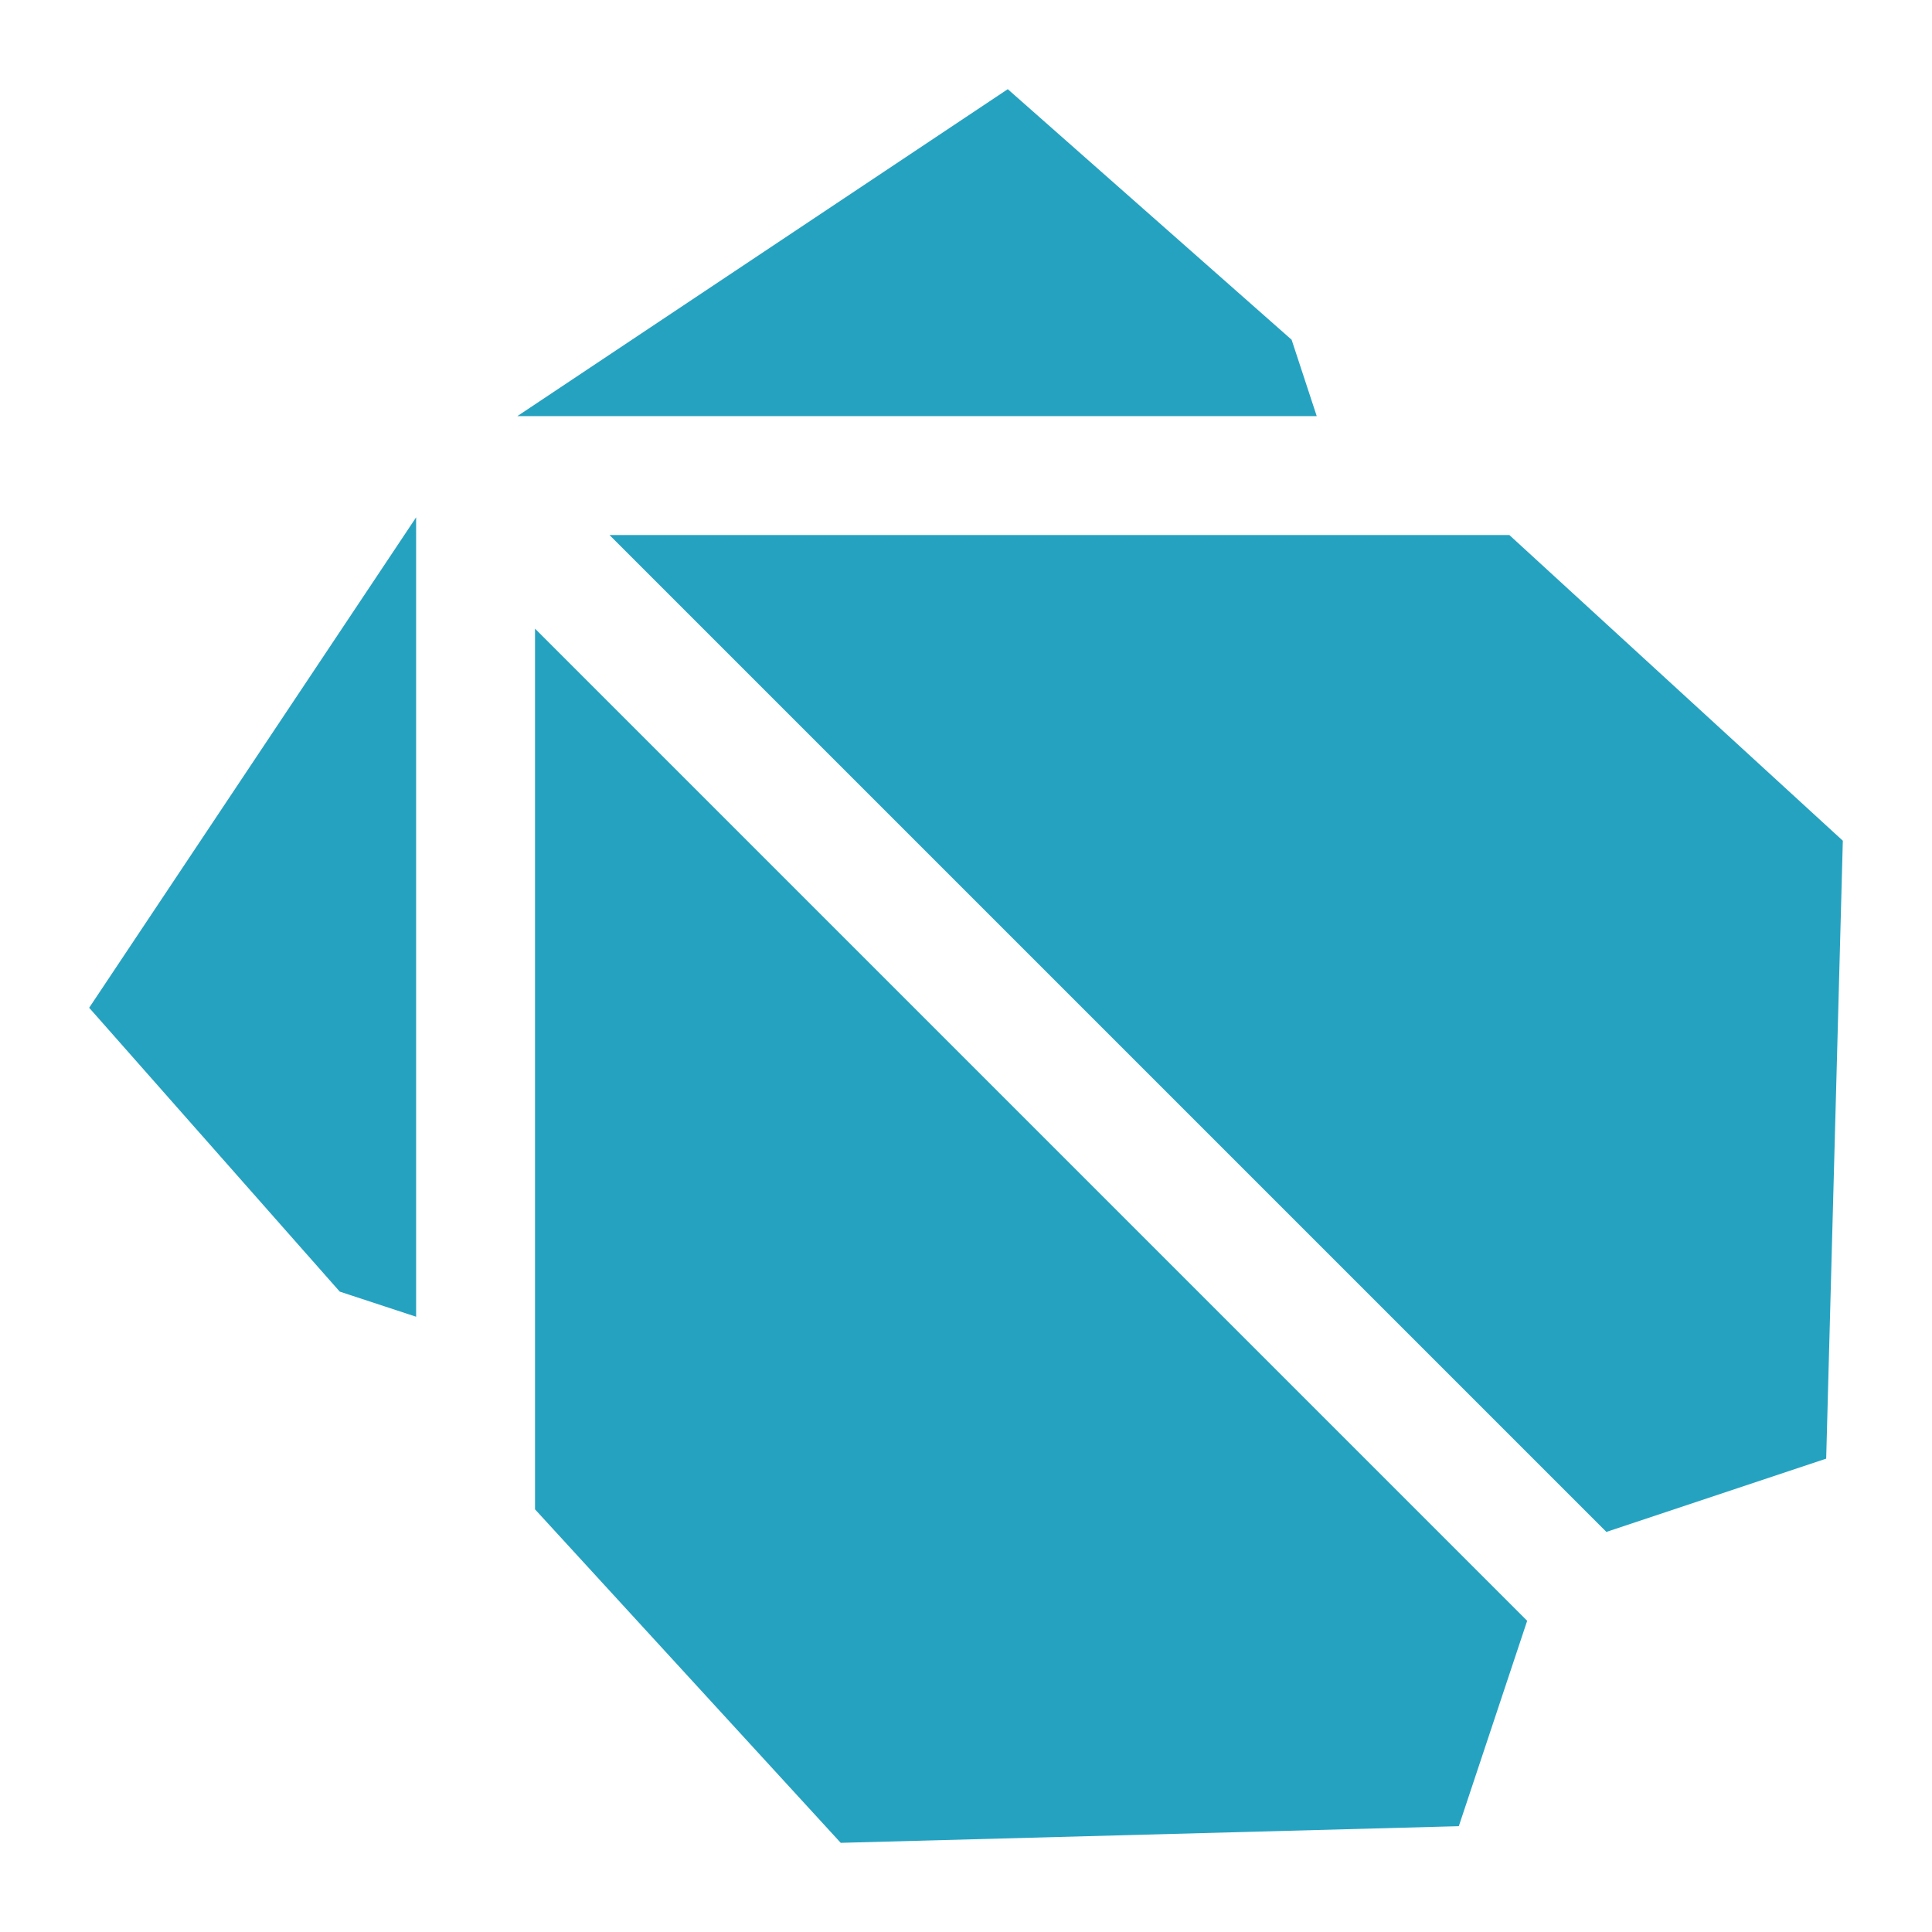
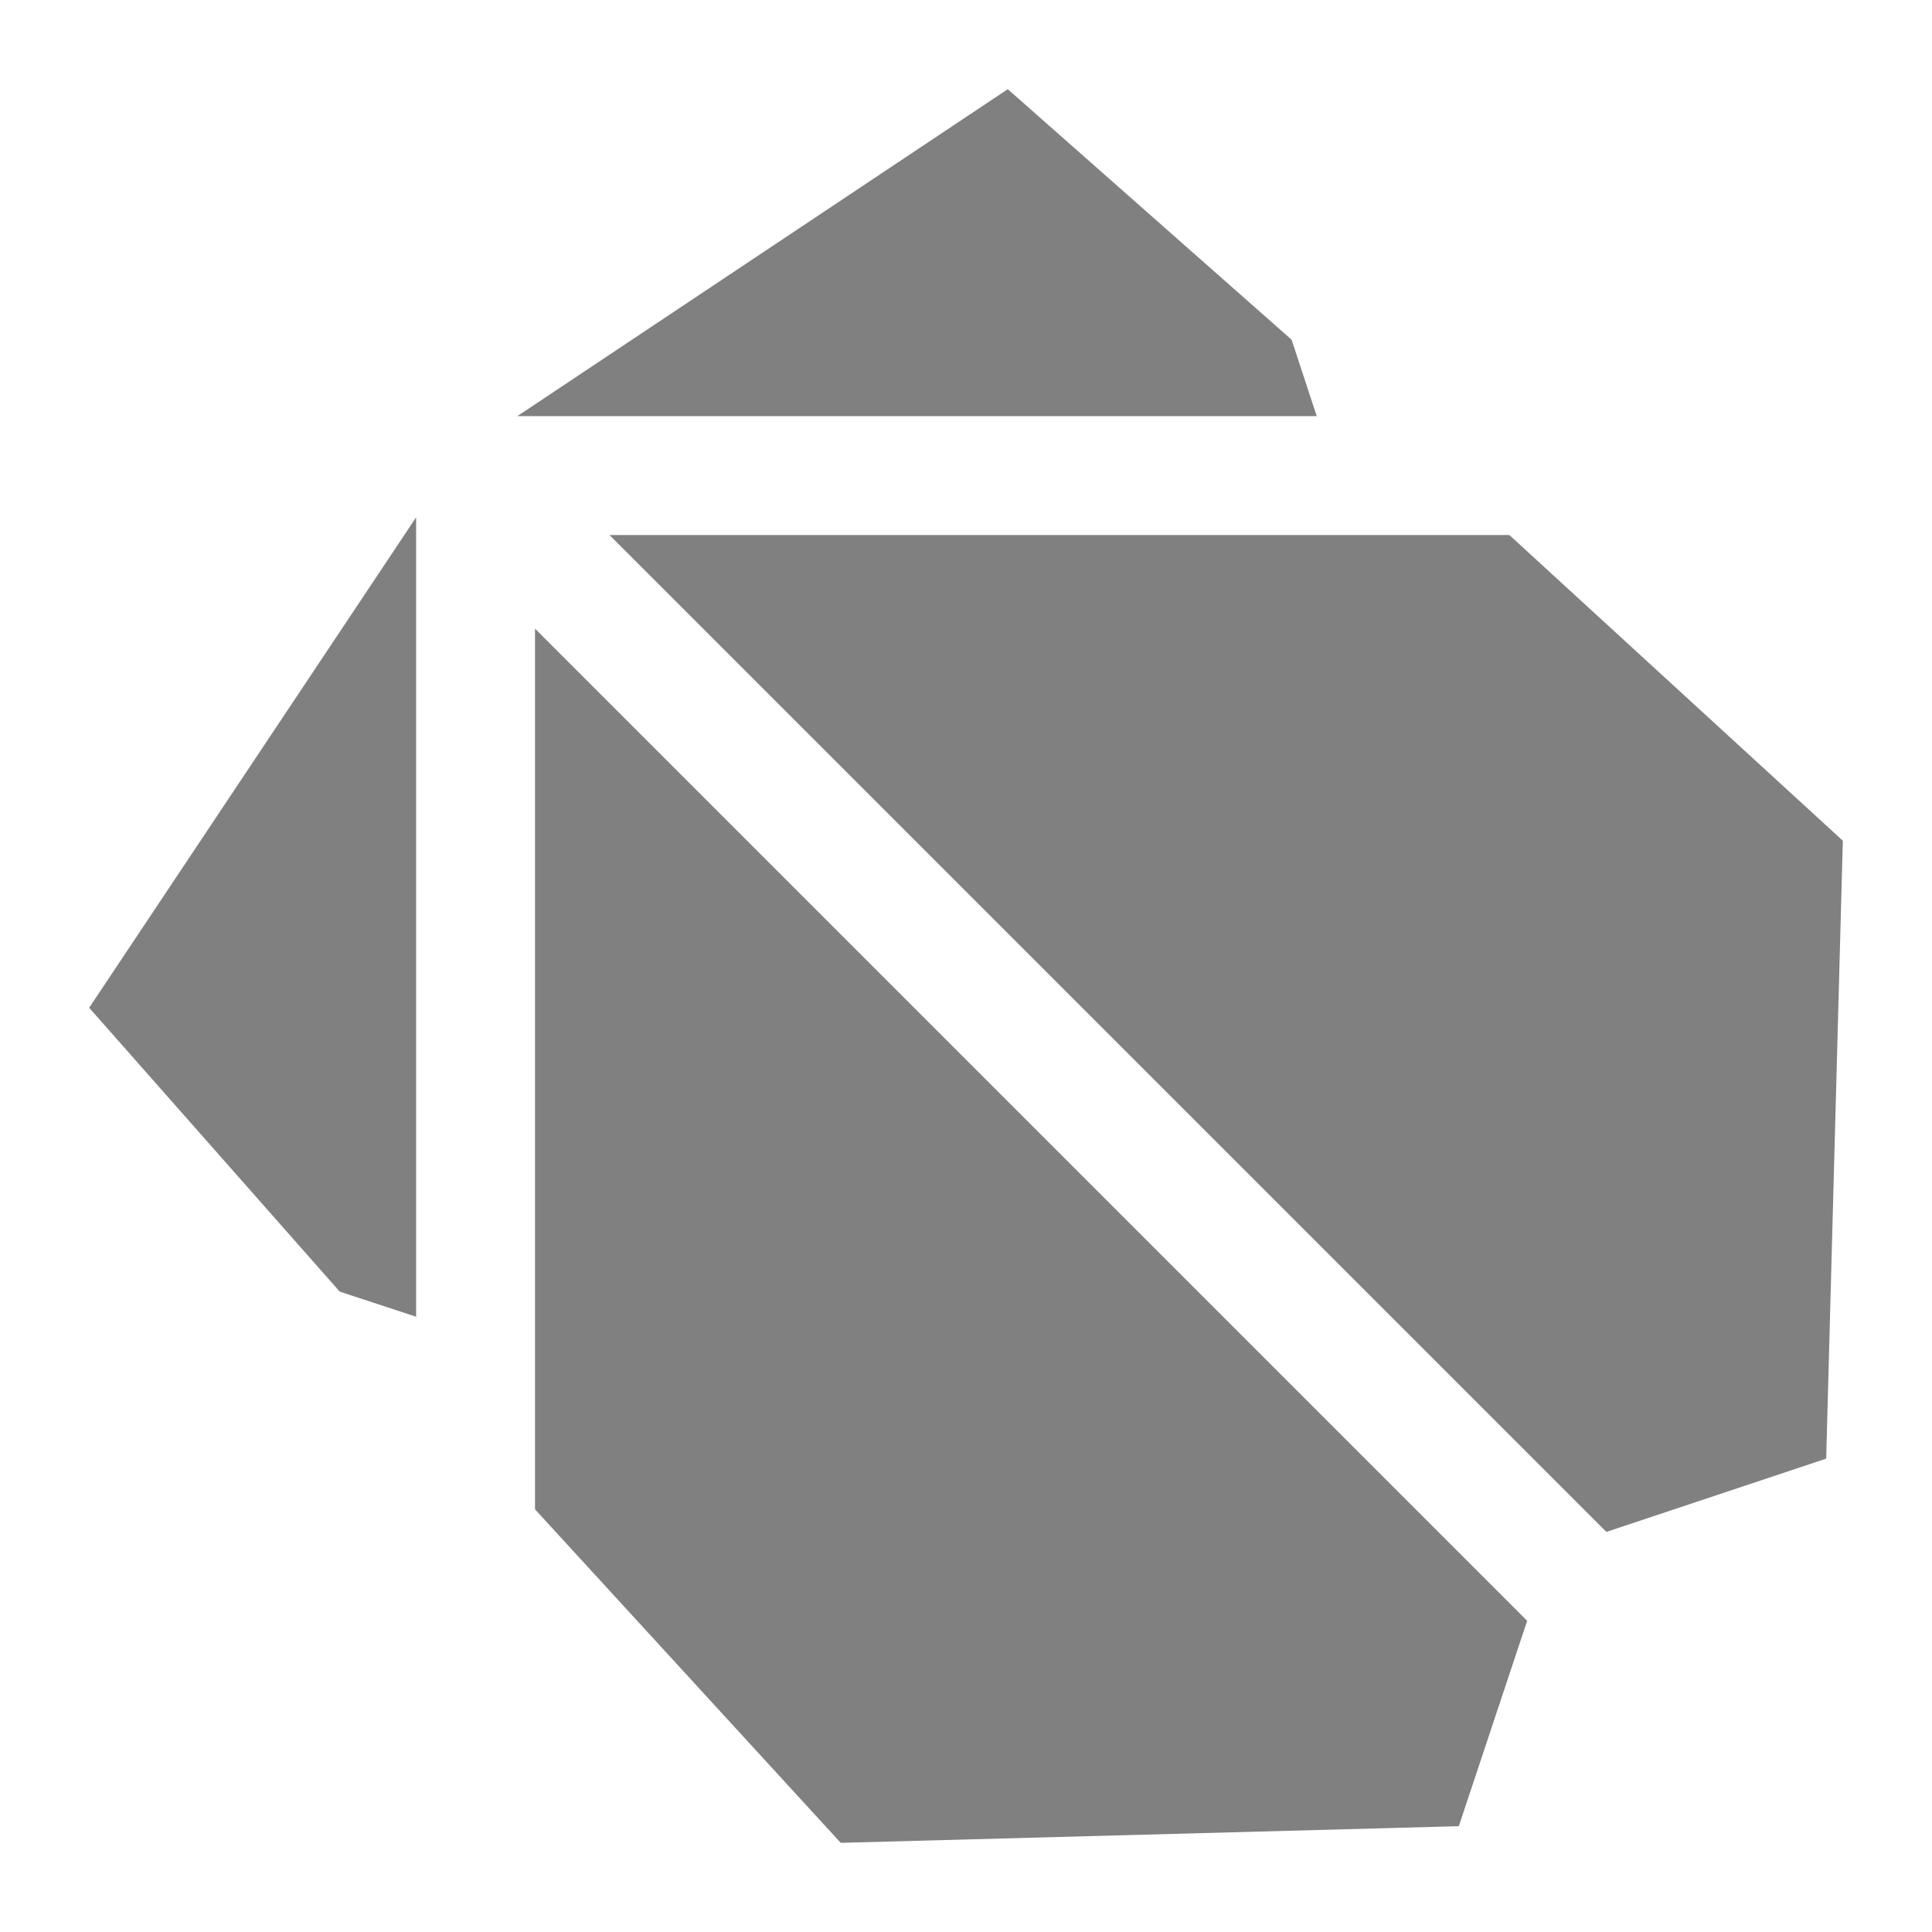
<svg xmlns="http://www.w3.org/2000/svg" big="true" width="16px" height="16px" viewBox="0 0 13 13">
-   <path fill="#26A2C1" fill-rule="evenodd" themed="true" iconColor="Dart Pubignore" d="M10.276 10.906l-.46 1.382-4.159.112L3.6 10.156V4.23l6.676 6.676zm.533-.598L4.101 3.6h6.055L12.4 5.657l-.112 4.158-1.479.493zM2.8 3.481V8.86l-.514-.169L.6 6.781l2.2-3.3zM8.86 2.8H3.481l3.3-2.2 1.91 1.686.169.514z" />
+   <path fill="#808080" fill-rule="evenodd" themed="true" iconColor="Dart Pubignore" d="M10.276 10.906l-.46 1.382-4.159.112L3.6 10.156V4.23l6.676 6.676zm.533-.598L4.101 3.6h6.055L12.4 5.657l-.112 4.158-1.479.493zM2.8 3.481V8.86l-.514-.169L.6 6.781l2.2-3.3zM8.86 2.8H3.481l3.3-2.2 1.91 1.686.169.514z" />
</svg>
